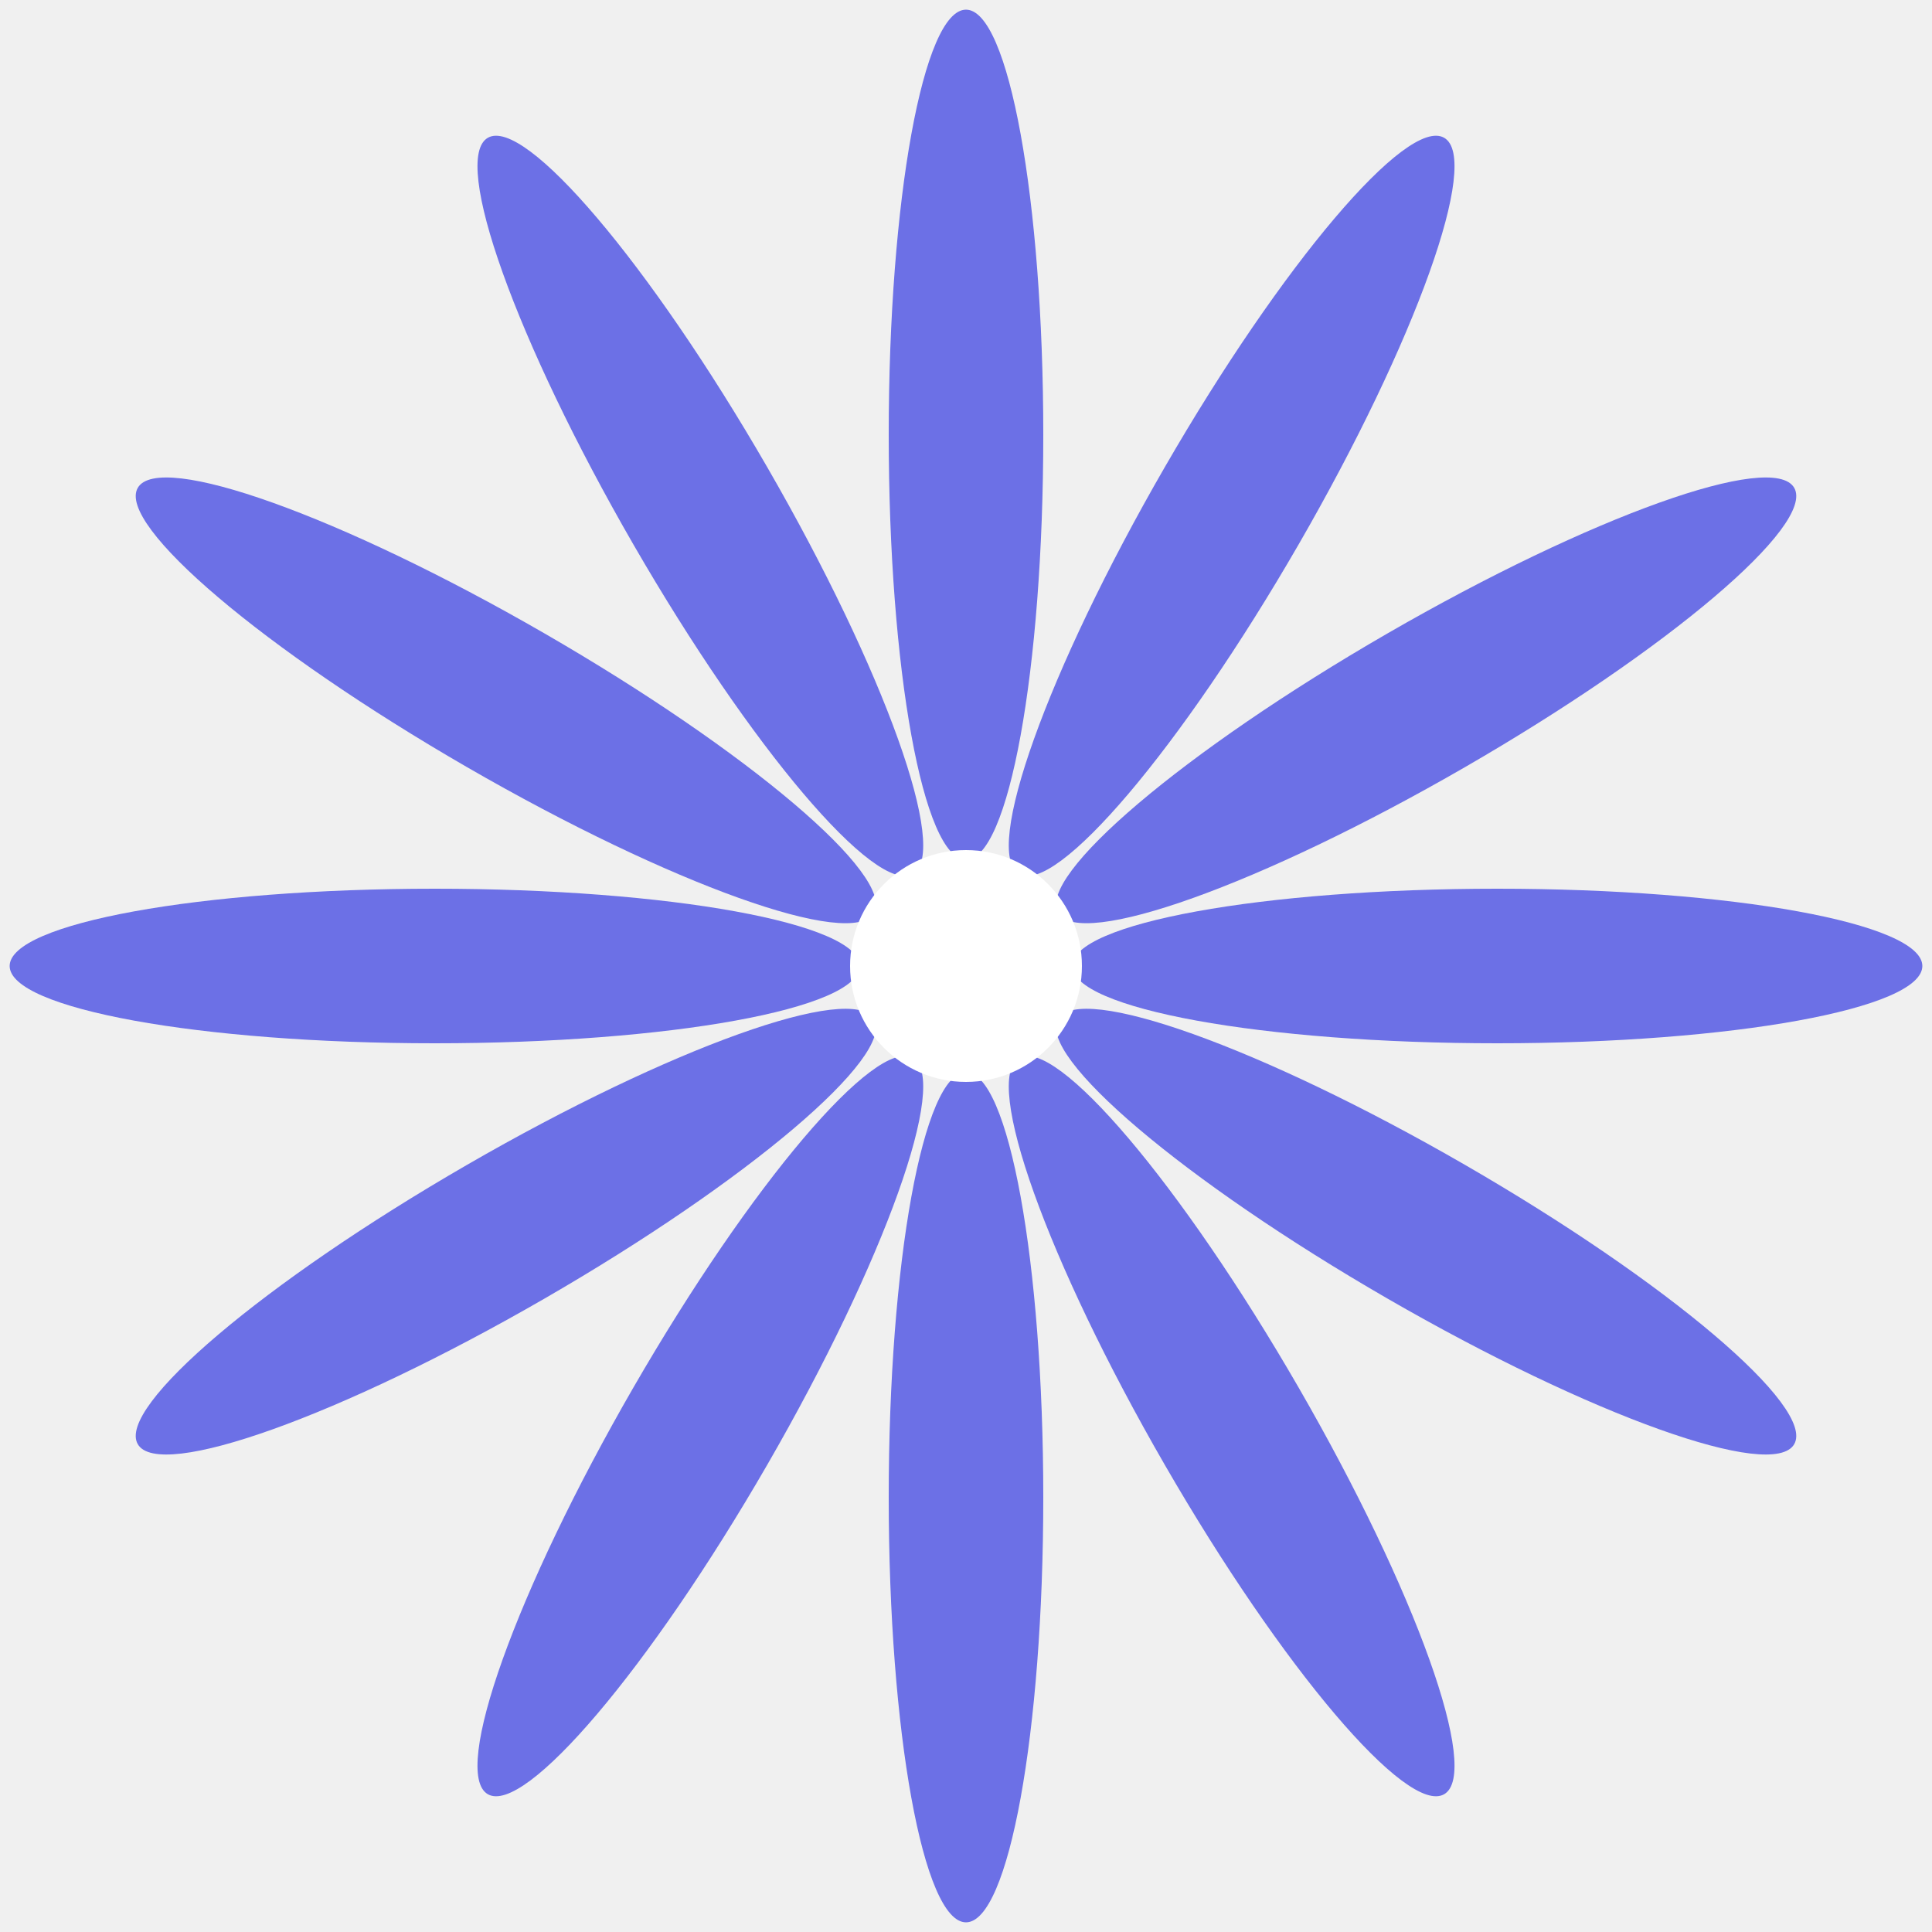
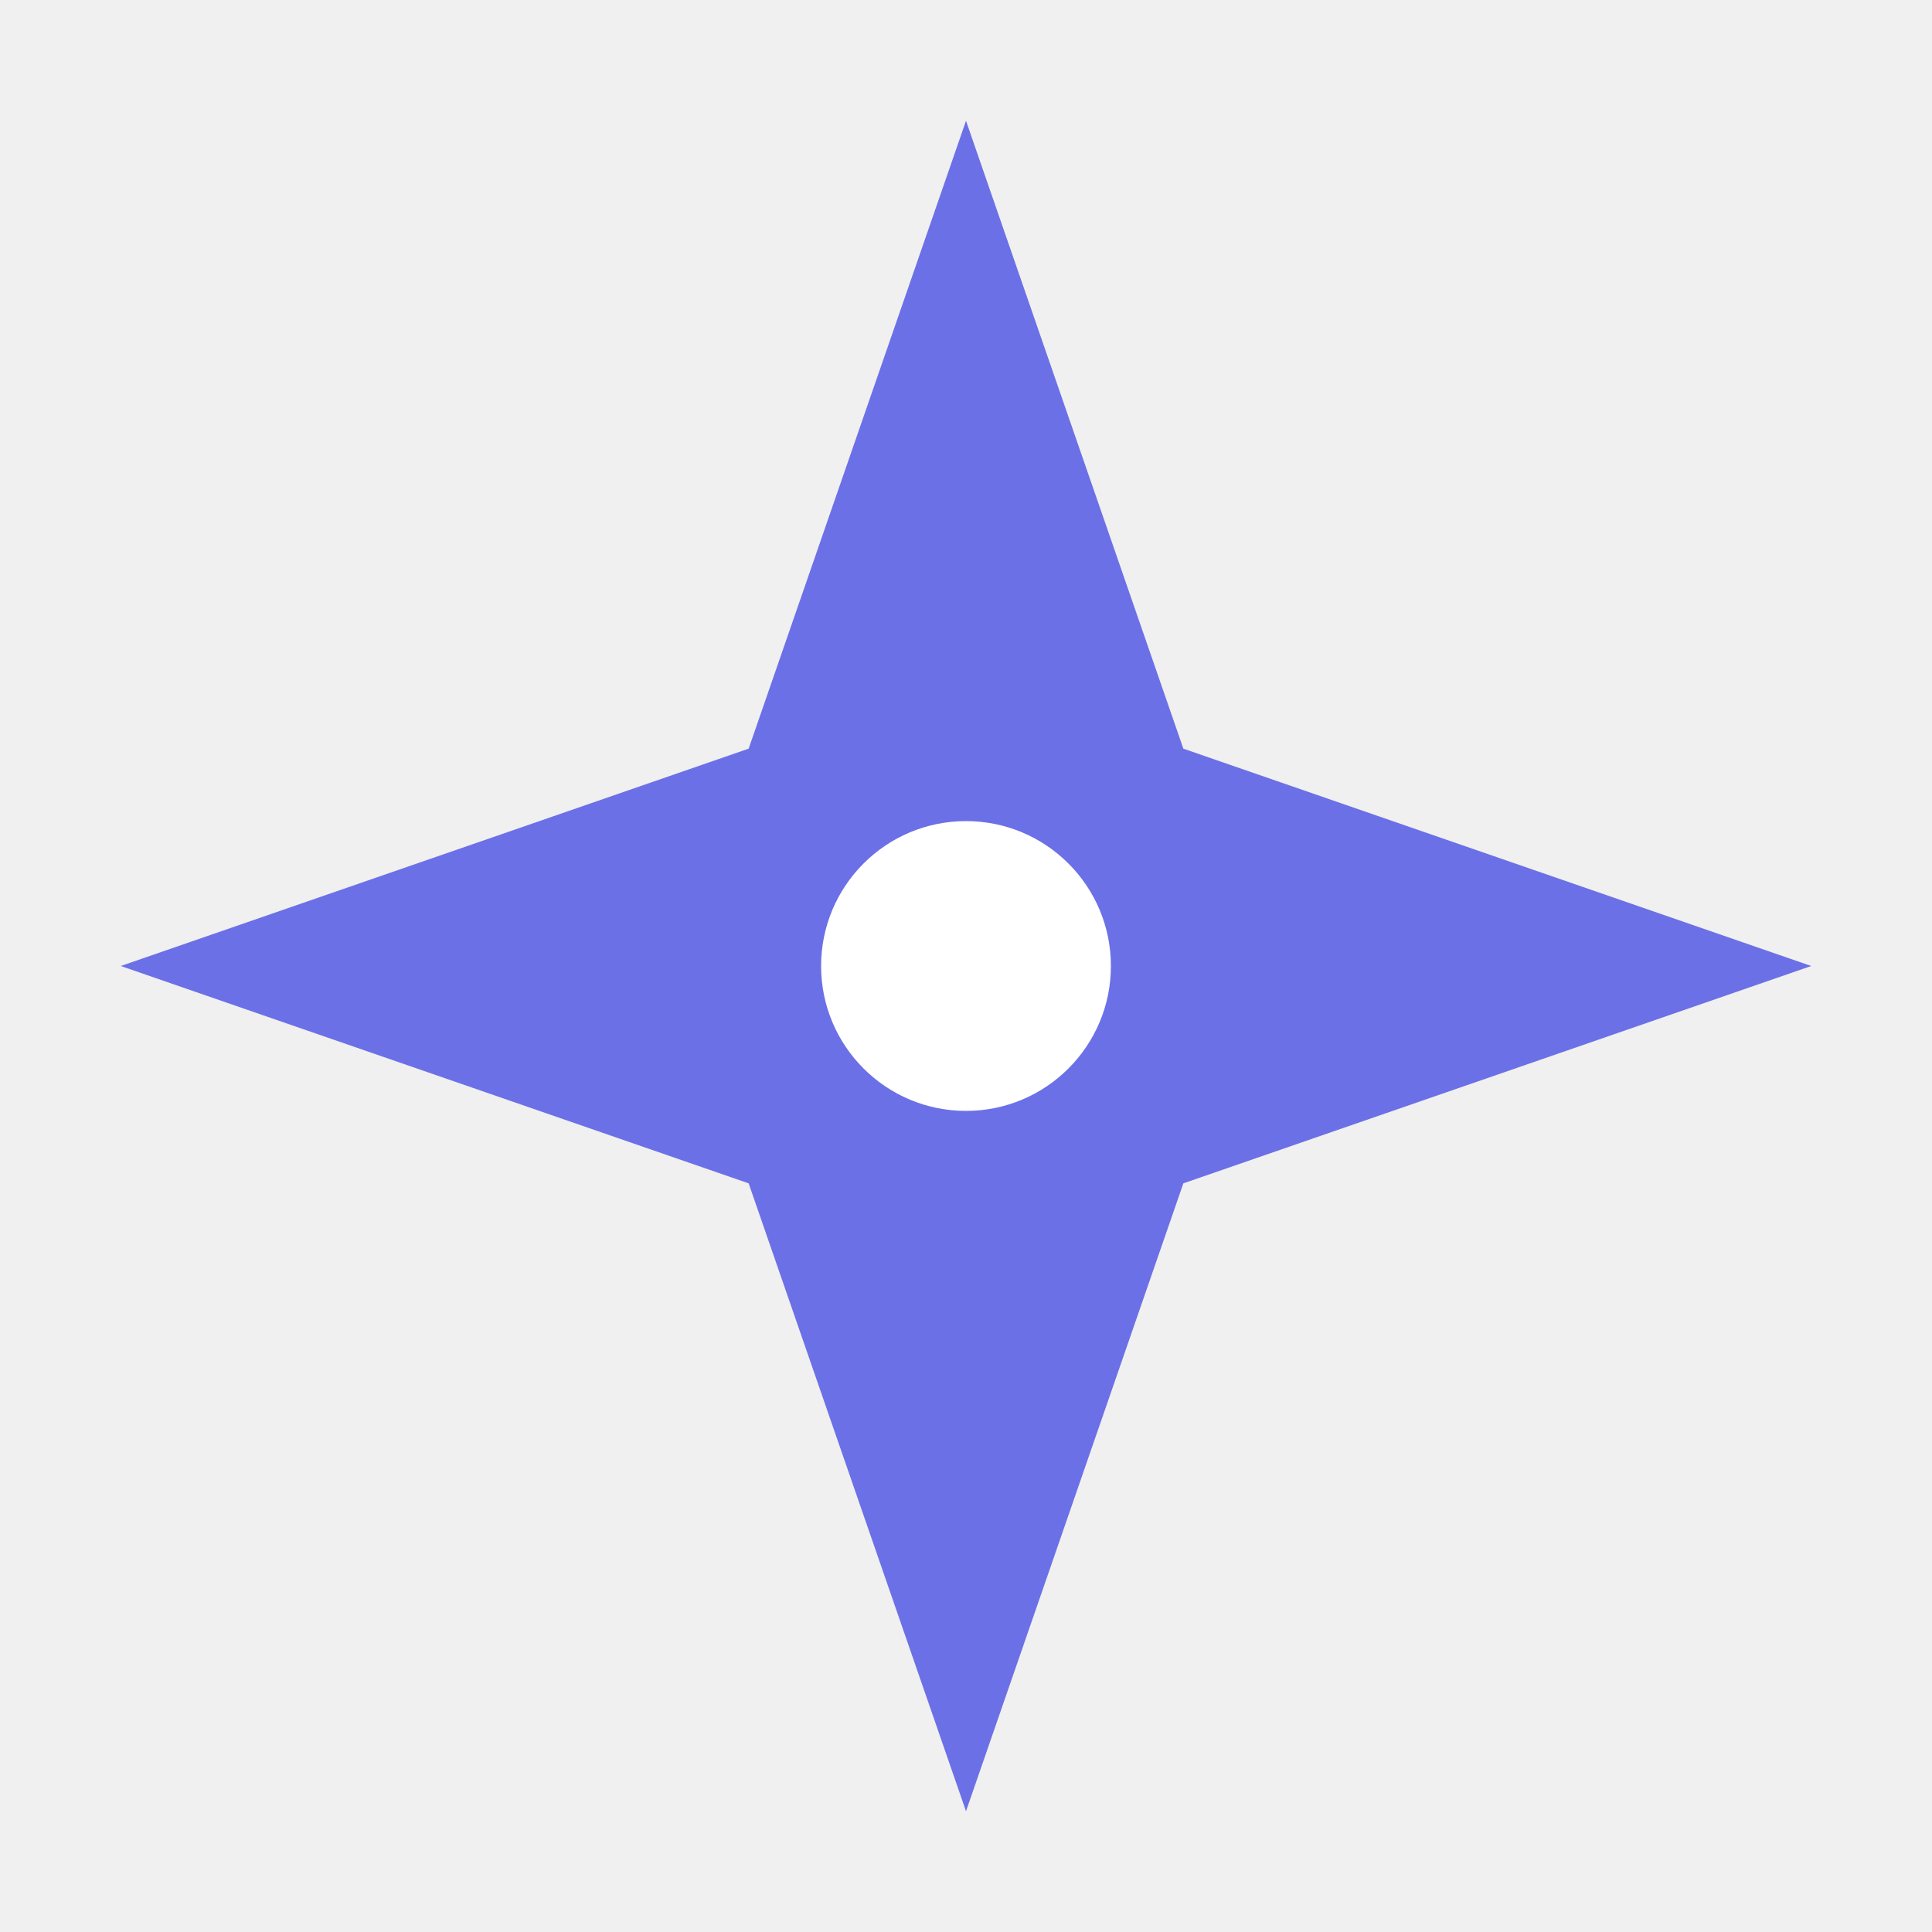
- <svg xmlns="http://www.w3.org/2000/svg" width="400" height="400" viewBox="0 0 400 400">
-   <defs>
-     <ellipse id="petal" cx="200" cy="200" rx="16" ry="88" fill="#6C70E6" />
-   </defs>
-   <style>
-     .rays {
-     transform-origin: 200px 200px;
-     animation: spin 30s linear infinite;
-     }
-     @keyframes spin {
-     from { transform: rotate(0deg); }
-     to { transform: rotate(360deg); }
-     }
-   </style>
-   <g class="rays">
-     <use href="#petal" transform="rotate(0 200 200) translate(0 -110)" />
-     <use href="#petal" transform="rotate(30 200 200) translate(0 -110)" />
-     <use href="#petal" transform="rotate(60 200 200) translate(0 -110)" />
-     <use href="#petal" transform="rotate(90 200 200) translate(0 -110)" />
-     <use href="#petal" transform="rotate(120 200 200) translate(0 -110)" />
-     <use href="#petal" transform="rotate(150 200 200) translate(0 -110)" />
-     <use href="#petal" transform="rotate(180 200 200) translate(0 -110)" />
-     <use href="#petal" transform="rotate(210 200 200) translate(0 -110)" />
-     <use href="#petal" transform="rotate(240 200 200) translate(0 -110)" />
-     <use href="#petal" transform="rotate(270 200 200) translate(0 -110)" />
-     <use href="#petal" transform="rotate(300 200 200) translate(0 -110)" />
-     <use href="#petal" transform="rotate(330 200 200) translate(0 -110)" />
-   </g>
-   <circle cx="200" cy="200" r="24" fill="#FFFFFF" />
+ <svg xmlns="http://www.w3.org/2000/svg" width="16" height="16" viewBox="0 0 16 16">
+   <path fill="#6C70E6" d="M8 1 L9.8 6.2 L15 8 L9.8 9.8 L8 15 L6.2 9.8 L1 8 L6.2 6.2 Z" />
+   <circle cx="8" cy="8" r="1.2" fill="#FFFFFF" />
</svg>
